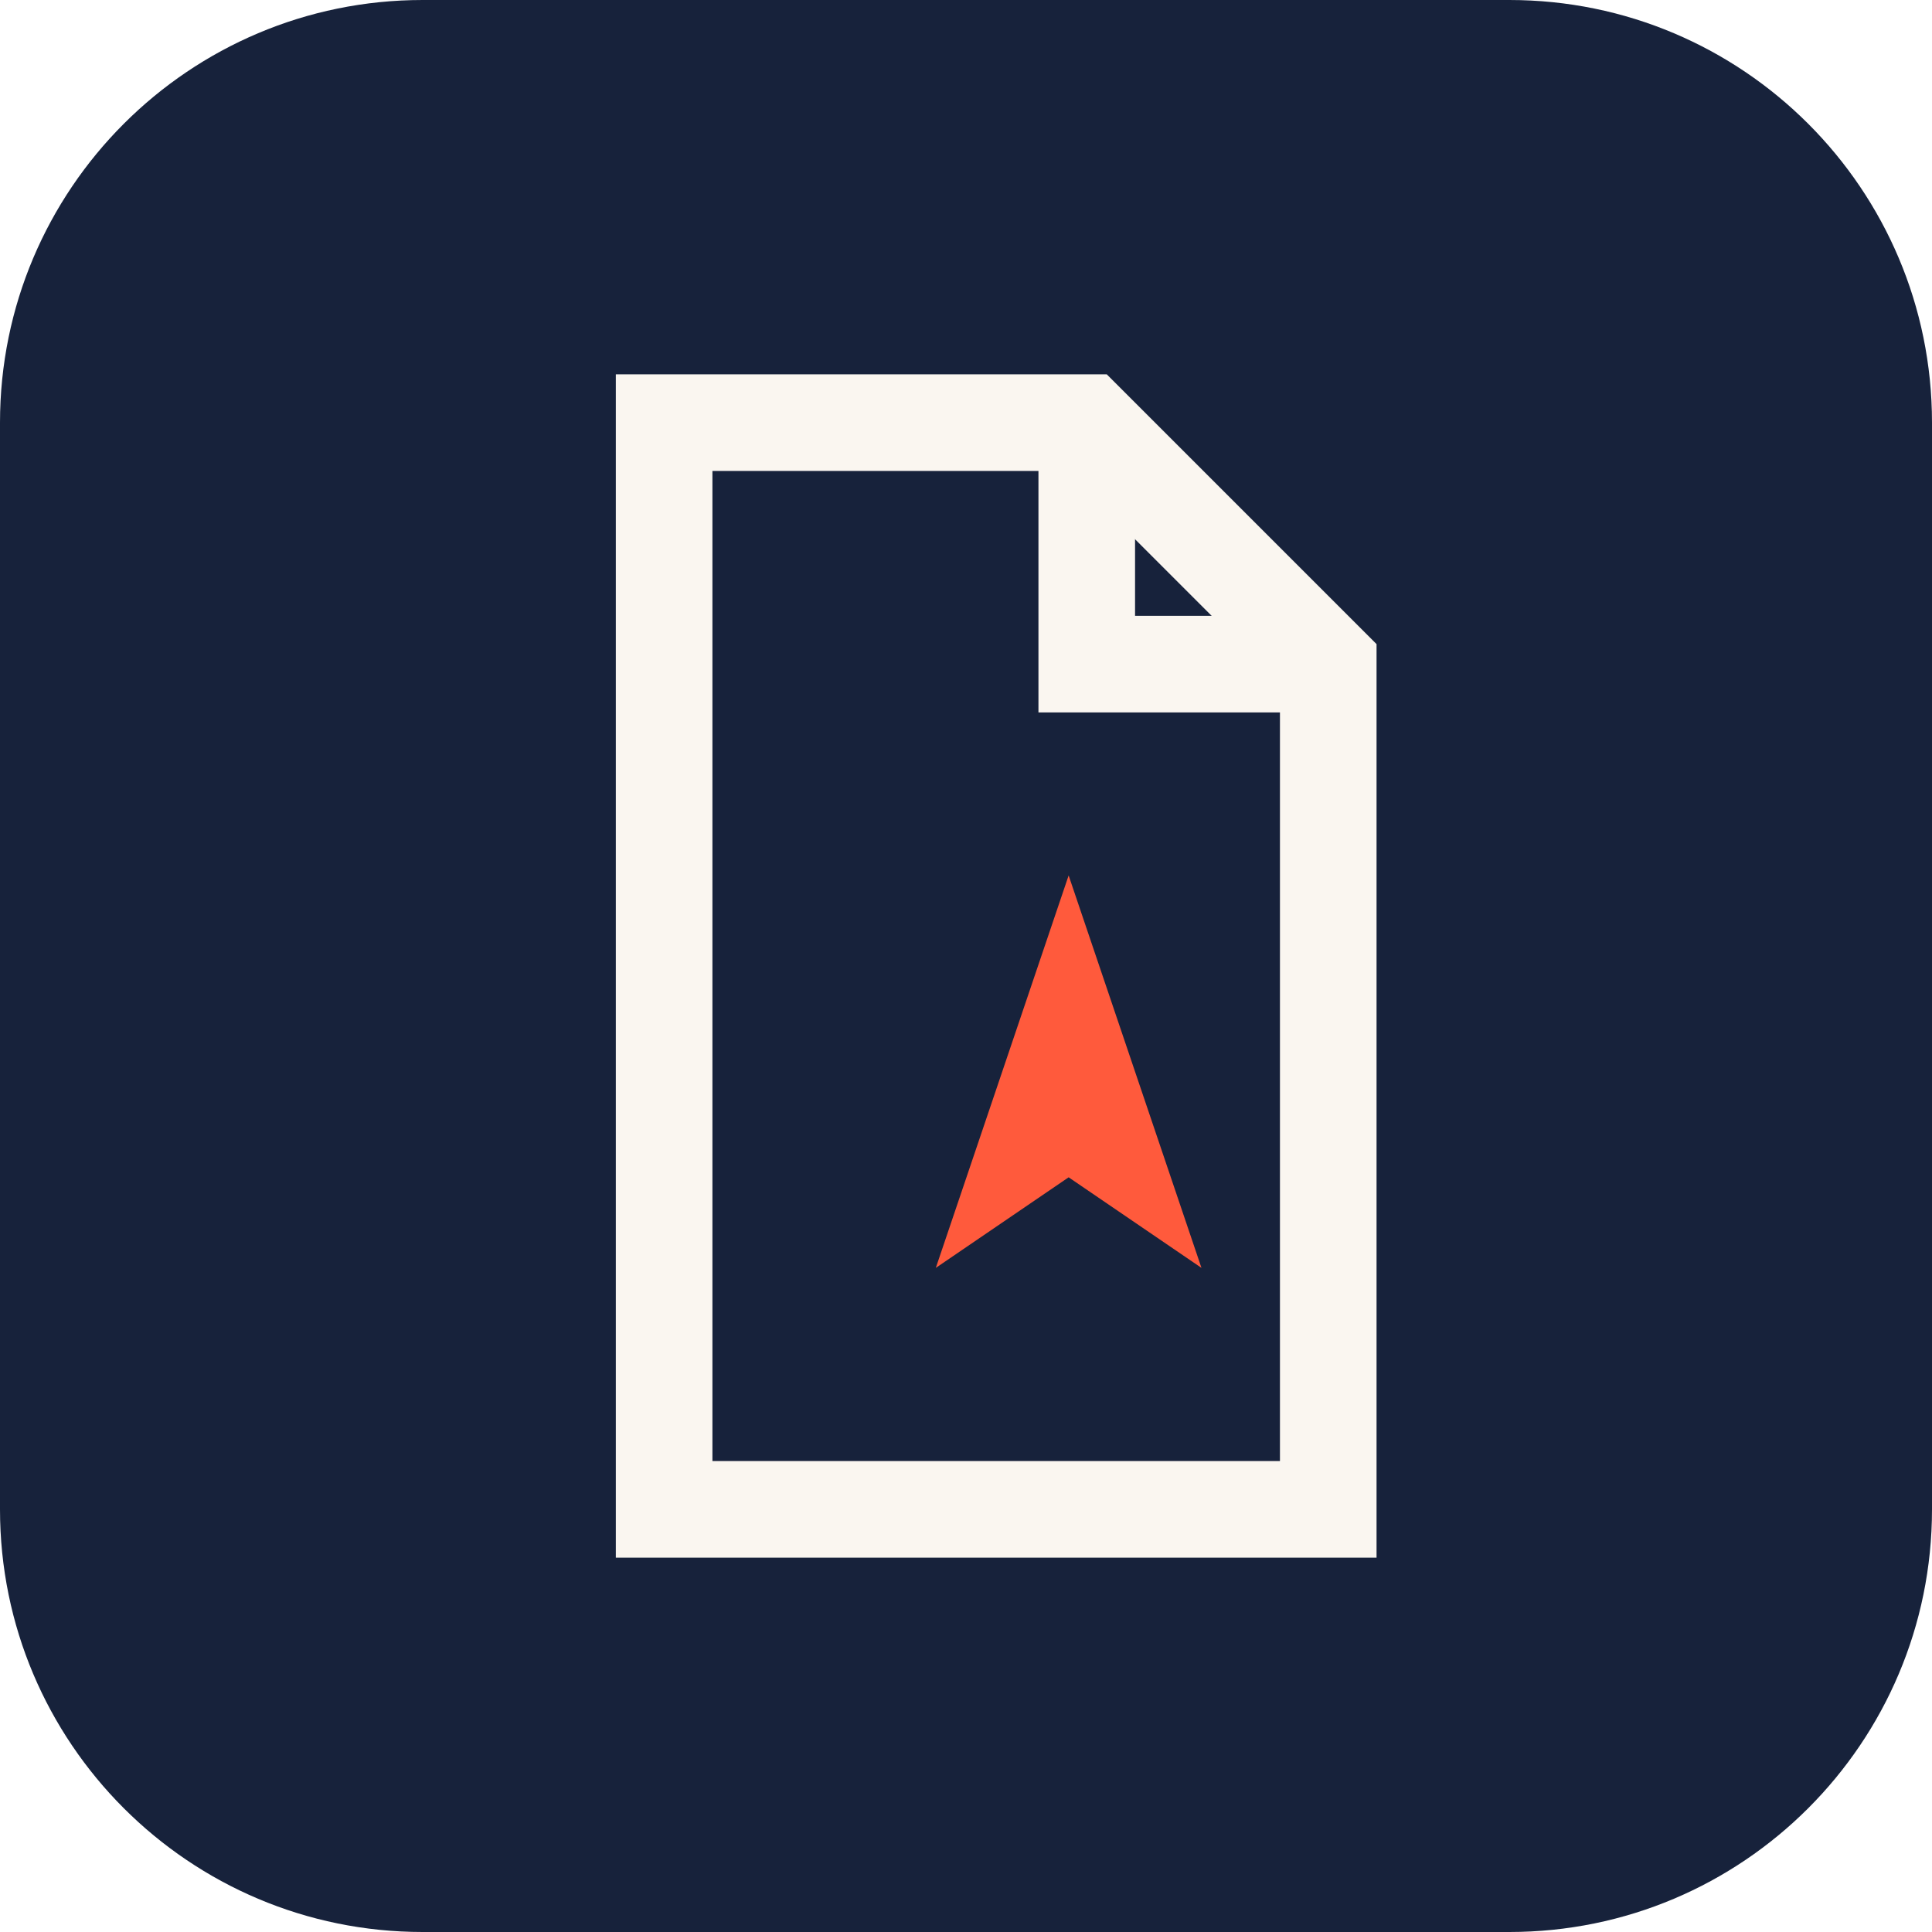
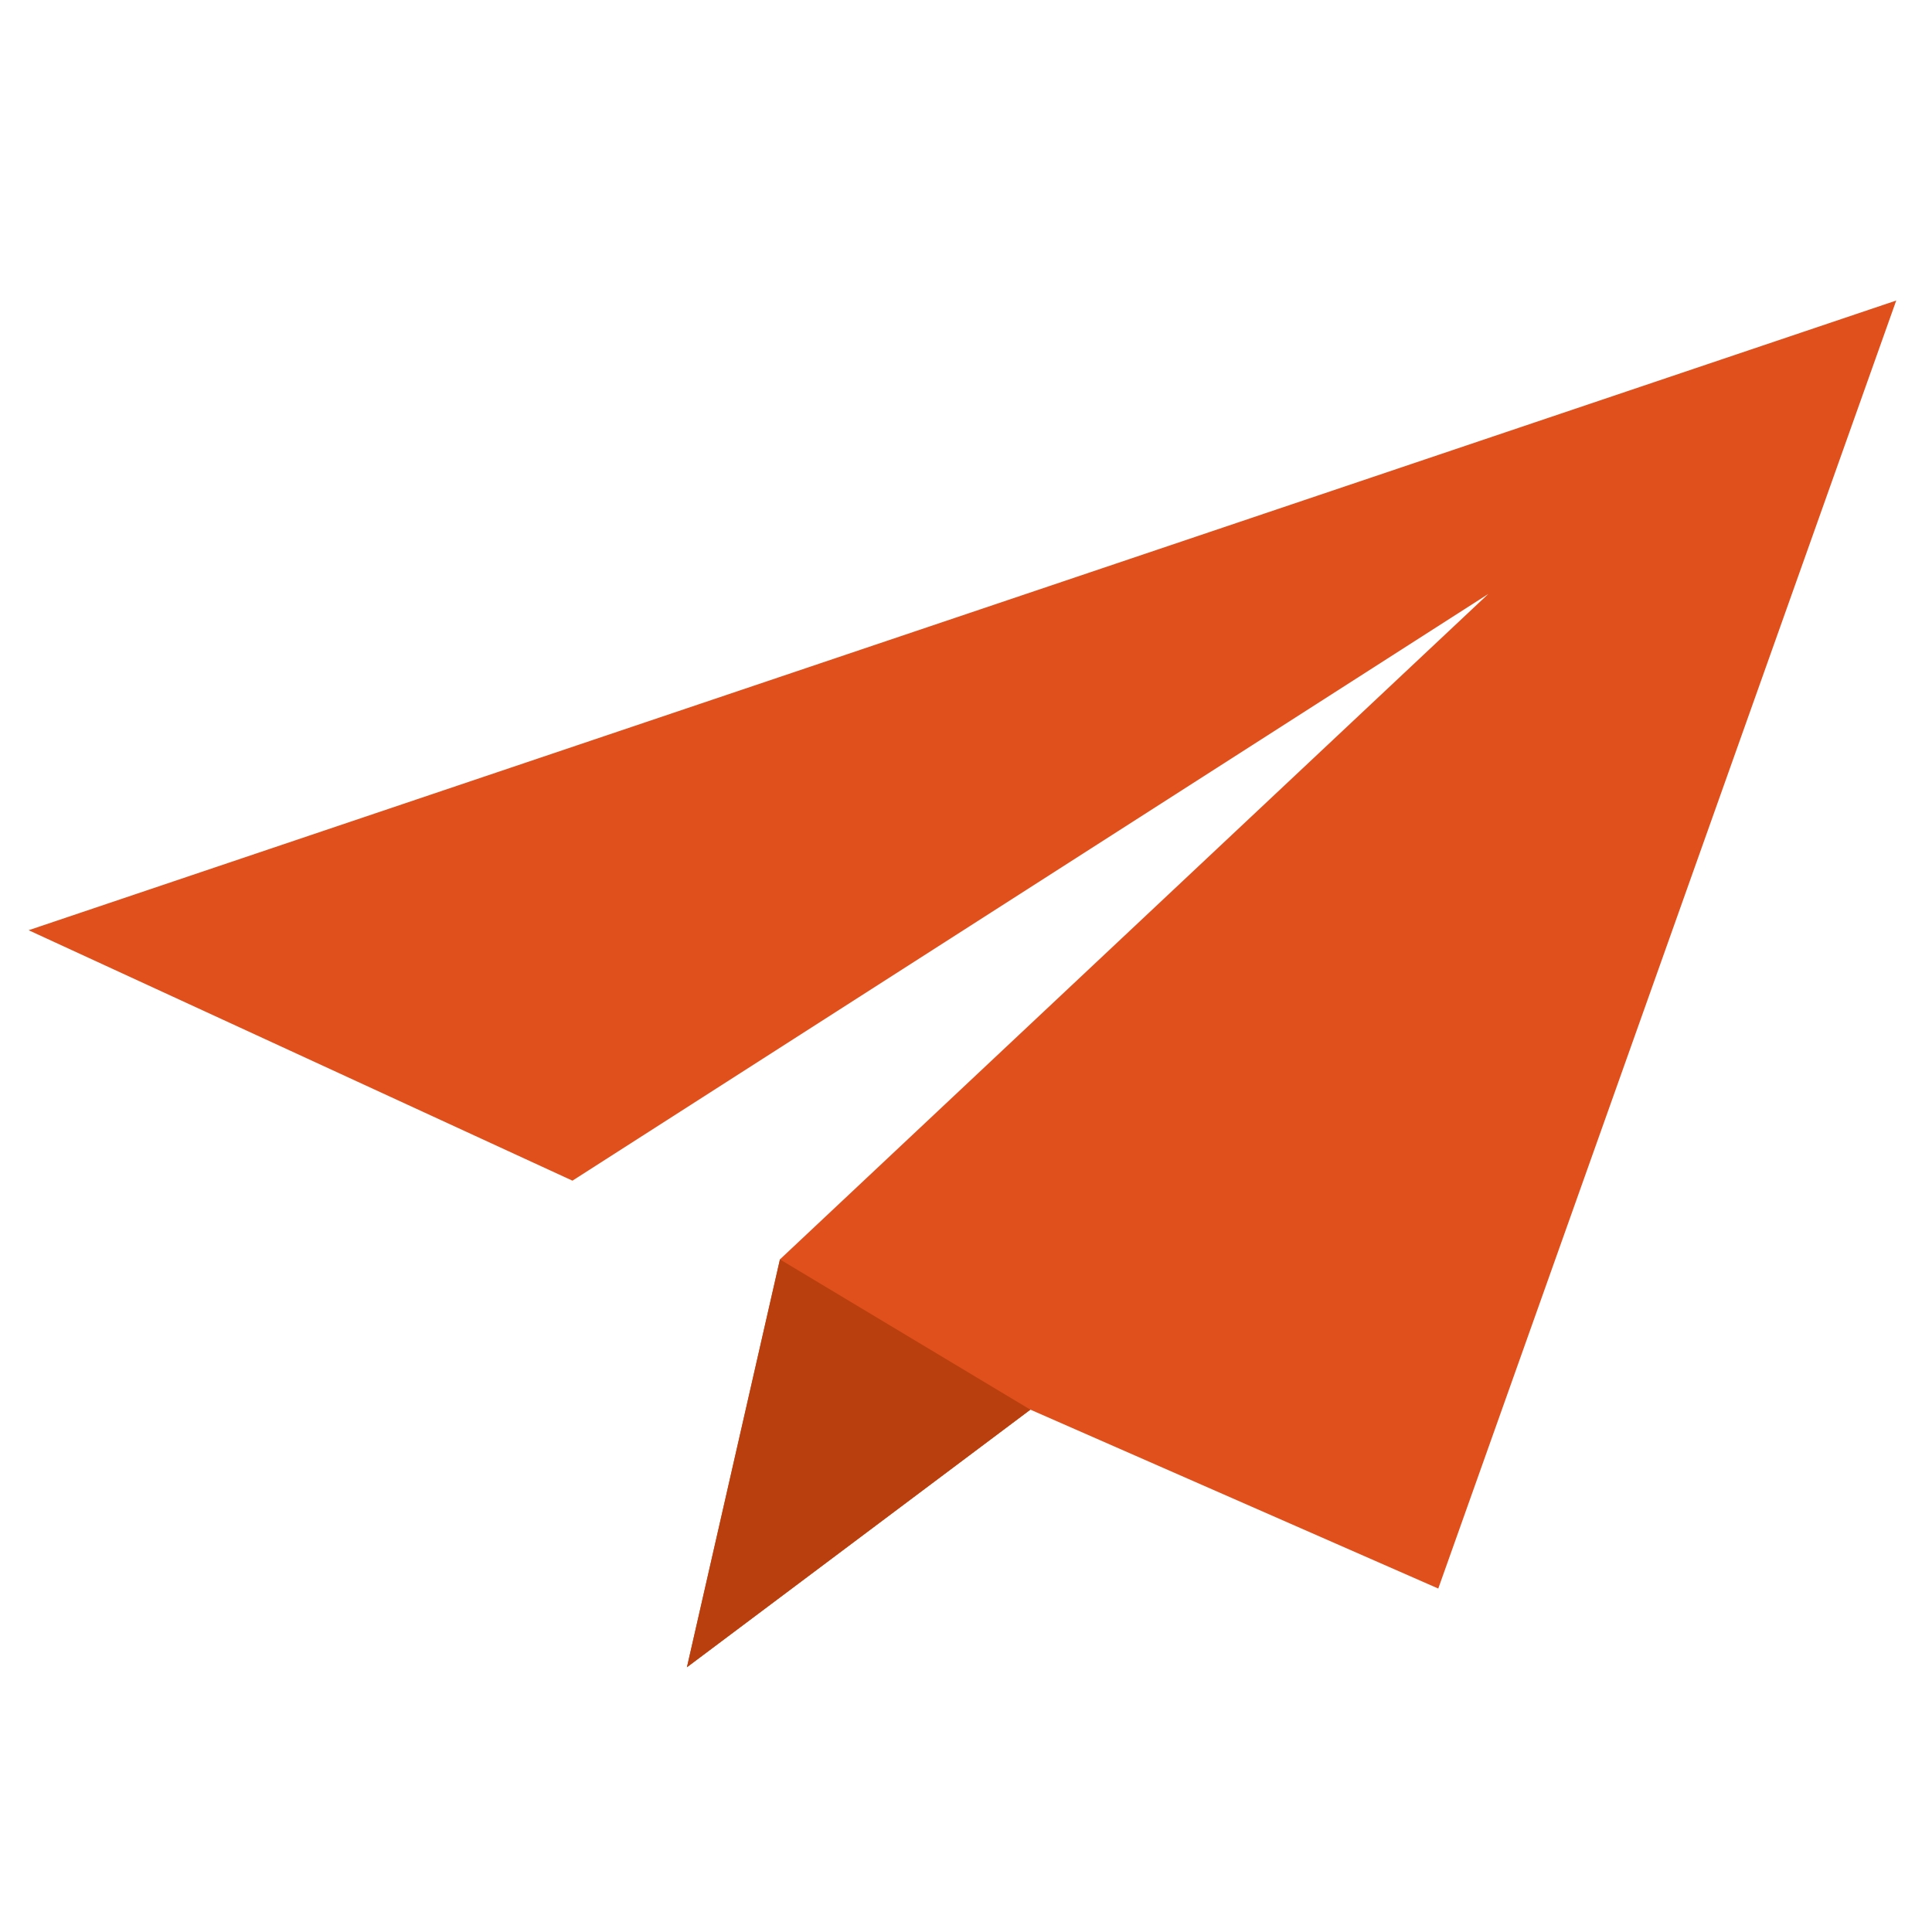
- <svg xmlns="http://www.w3.org/2000/svg" viewBox="0 0 32 32" role="img" aria-label="LaunchDraft">
-   <rect width="32" height="32" rx="7" fill="#17223b" />
-   <path d="M11 7h7l4 4v14H11z" fill="none" stroke="#faf6f0" stroke-width="1.6" />
-   <path d="M18 7v4h4" fill="none" stroke="#faf6f0" stroke-width="1.6" />
-   <path d="M15.5 21l2.2-6.5 2.2 6.5-2.2-1.5z" fill="#ff5a3c" />
+ <svg xmlns="http://www.w3.org/2000/svg" viewBox="0 0 270 270">
+   <path d="M265,42 L4,130 L80,165 L208,83 L109,176 L96,233 L144,197 L201,222 Z" fill="#E0501C" />
+   <path d="M109,176 L96,233 L144,197 Z" fill="#B9400E" />
</svg>
